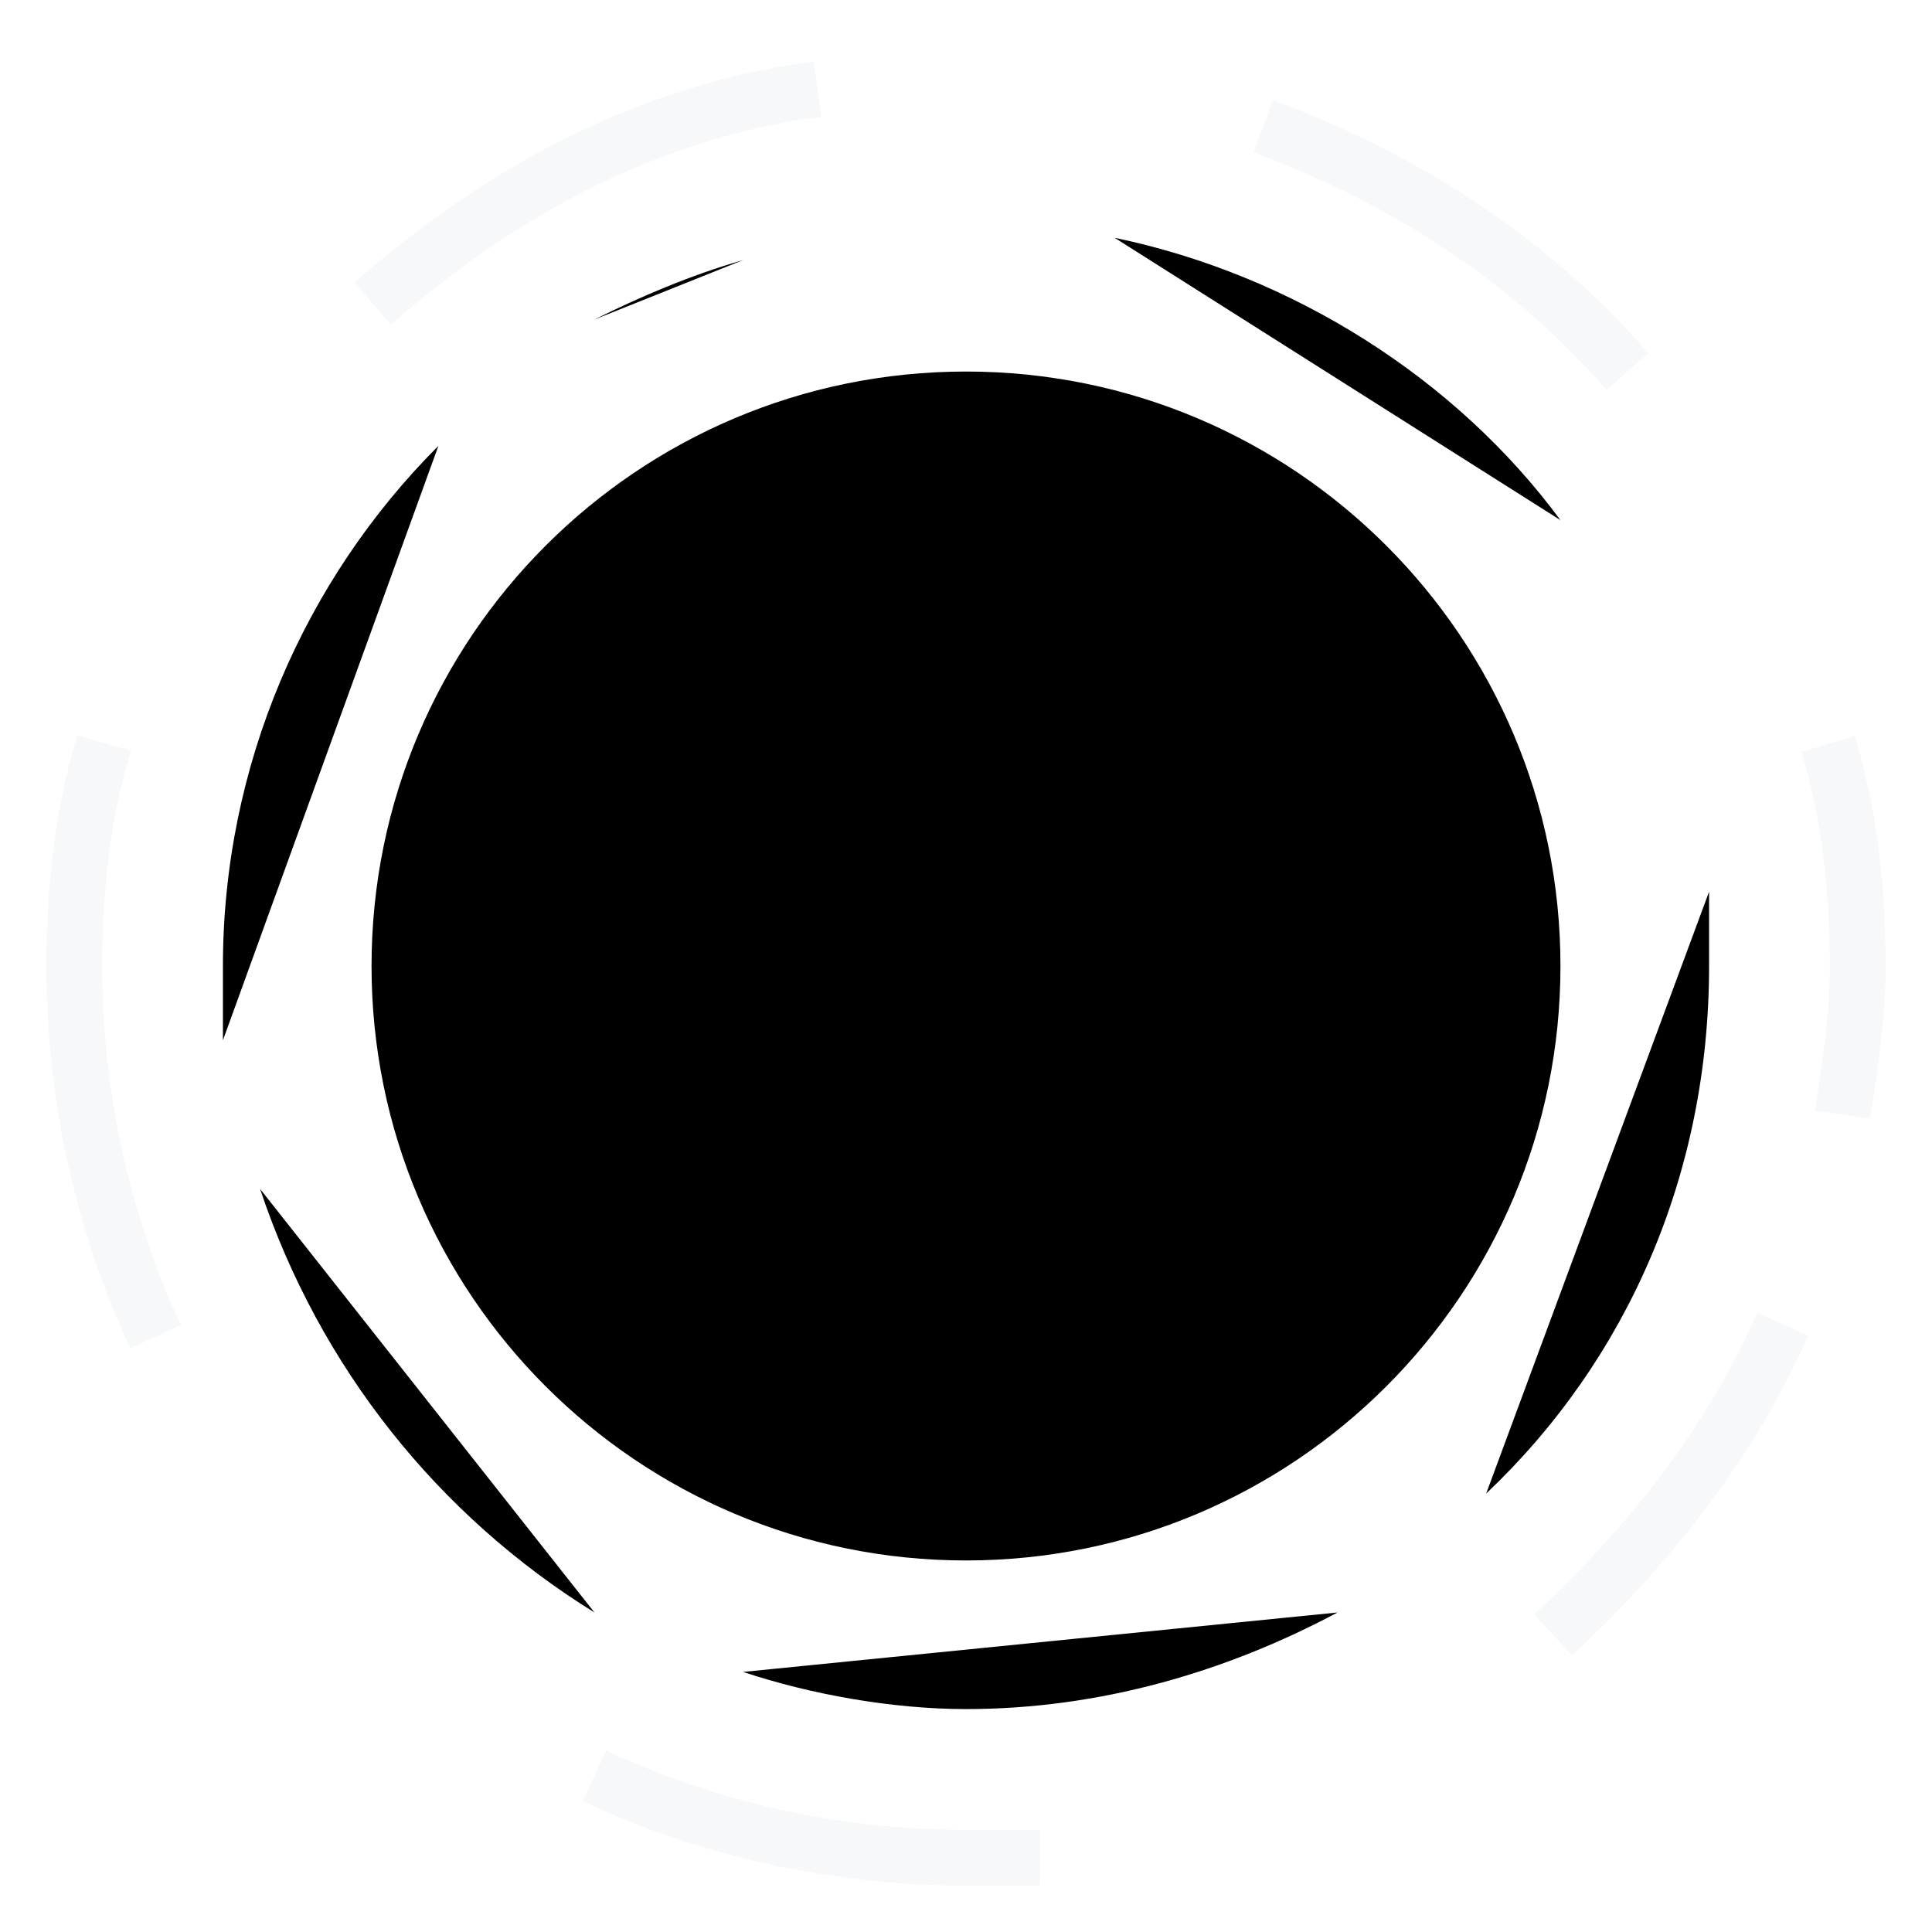
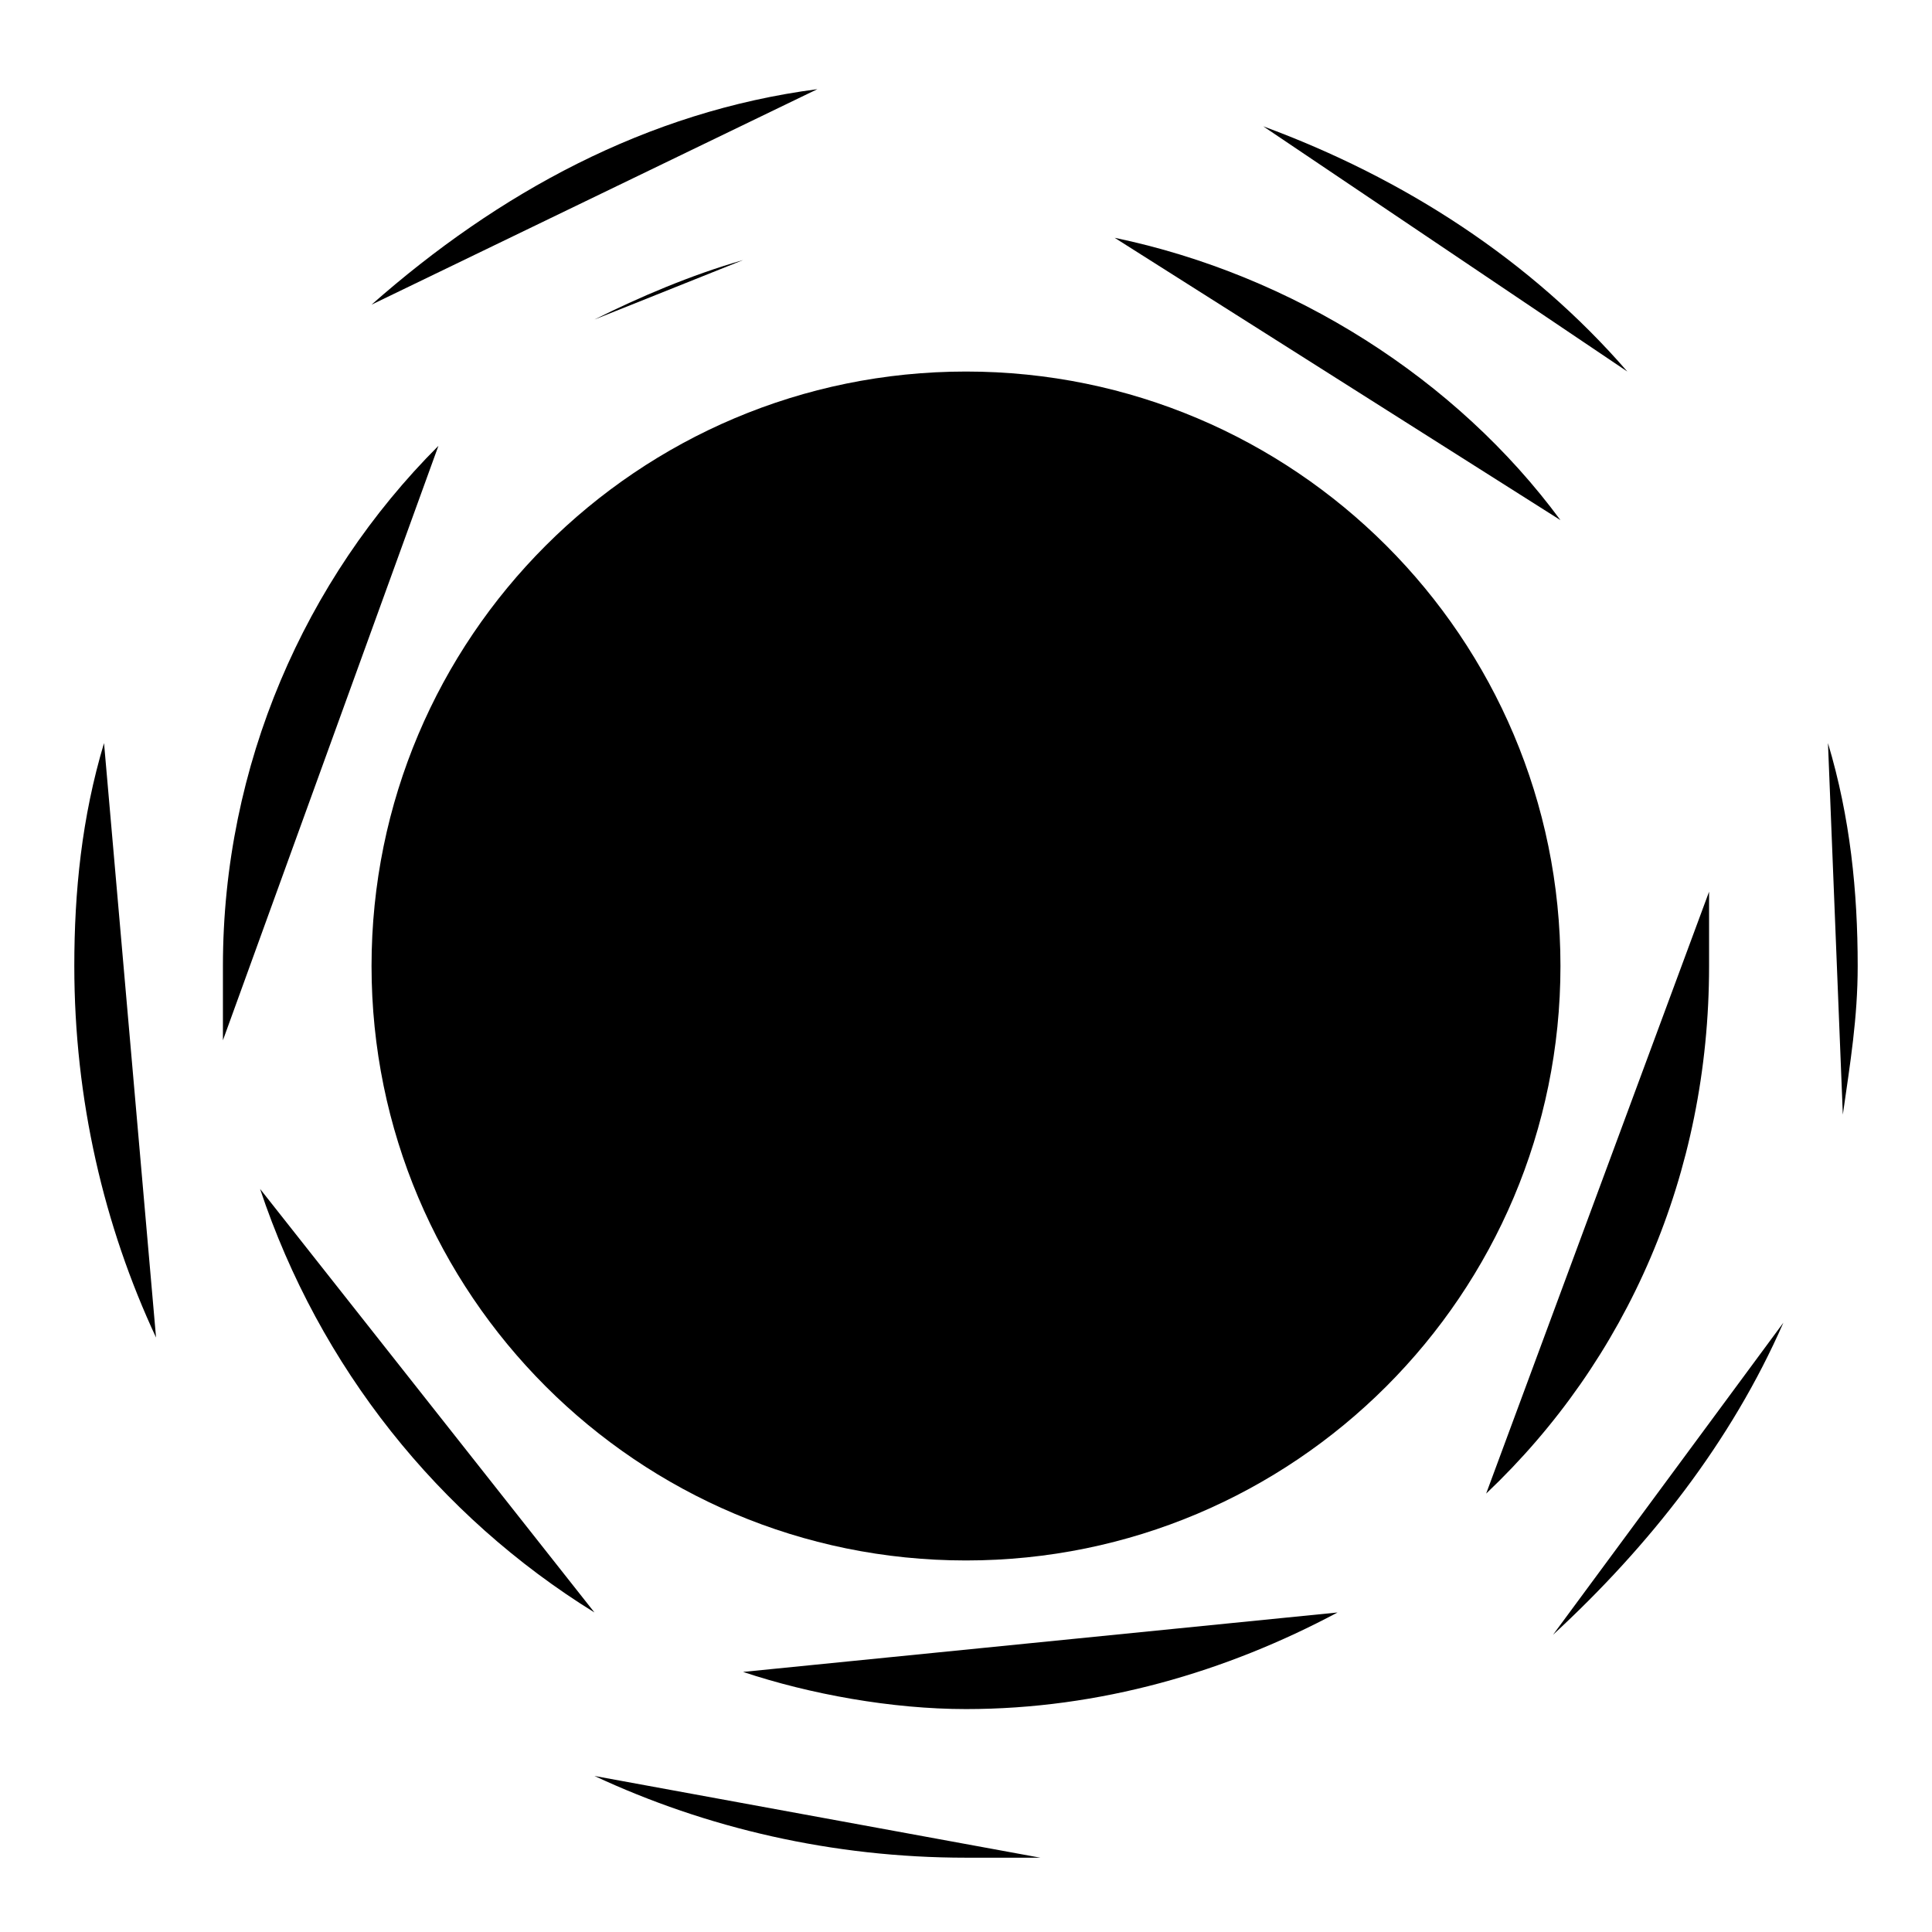
<svg xmlns="http://www.w3.org/2000/svg" version="1.1" x="0px" y="0px" viewBox="0 0 26 26" style="enable-background:new 0 0 26 26;" xml:space="preserve">
  <style type="text/css">
- 	.str_da0{fill:none;stroke:#F6F8F9;stroke-width:0.75;stroke-miterlimit:10;stroke-dasharray:5.037;}
- 	.str_da1{fill:none;stroke:#F6F8F9;stroke-width:0.75;stroke-miterlimit:10;stroke-dasharray:5.234;}
- 	.str_da2{fill:none;stroke:#F6F8F9;stroke-width:0.75;stroke-miterlimit:10;stroke-dasharray:6.155;}
- 	.str_da3{fill:none;stroke:#F6F8F9;stroke-width:0.75;stroke-miterlimit:10;stroke-dasharray:8.184;}
- 	.str_da4{fill:none;stroke:#F6F8F9;stroke-width:0.75;stroke-miterlimit:10;stroke-dasharray:6.744;}
- 	.str_da5{fill:none;stroke:#F6F8F9;stroke-width:0.75;stroke-miterlimit:10;stroke-dasharray:6.013;}
+ 	.str_da0{stroke-width:0.75;stroke-miterlimit:10;stroke-dasharray:5.037;}
+ 	.str_da1{stroke-width:0.75;stroke-miterlimit:10;stroke-dasharray:5.234;}
+ 	.str_da2{stroke-width:0.75;stroke-miterlimit:10;stroke-dasharray:6.155;}
+ 	.str_da3{stroke-width:0.75;stroke-miterlimit:10;stroke-dasharray:8.184;}
+ 	.str_da4{stroke-width:0.75;stroke-miterlimit:10;stroke-dasharray:6.744;}
+ 	.str_da5{stroke-width:0.75;stroke-miterlimit:10;stroke-dasharray:6.013;}
</style>
  <circle class="str" cx="13" cy="13" r="8" />
  <path class="str" d="M5.9,6" />
  <path class="str" d="M21.9,5" />
  <path class="op7 str" d="M10,3.5C9.3,3.7,8.6,4,8,4.3" />
  <path class="op7 str" d="M21,7c-1.4-1.9-3.6-3.3-6-3.8" />
  <path class="op7 str" d="M20,20.1c1.9-1.8,3-4.3,3-7.1c0-0.3,0-0.7,0-1" />
  <path class="op7 str" d="M10,22.5c0.9,0.3,2,0.5,3,0.5c1.8,0,3.5-0.5,5-1.3" />
  <path class="op7 str" d="M3.5,16c0.8,2.4,2.4,4.4,4.5,5.7" />
  <path class="op7 str" d="M3.5,16" />
  <path class="op7 str" d="M5.9,6C4.1,7.8,3,10.3,3,13c0,0.3,0,0.7,0,1" />
-   <path class="op4 str_da0" d="M24.8,15c0.1-0.7,0.2-1.3,0.2-2c0-1-0.1-2-0.4-3" />
-   <path class="op4 str_da1" d="M20.9,22c1.3-1.2,2.4-2.6,3.1-4.2" />
-   <path class="op4 str_da2" d="M8,23.9c1.5,0.7,3.2,1.1,5,1.1c0.3,0,0.7,0,1,0" />
-   <path class="op4 str_da3" d="M1.4,10C1.1,11,1,12,1,13c0,1.8,0.4,3.5,1.1,5" />
-   <path class="op4 str_da4" d="M11,1.2C8.7,1.5,6.7,2.6,5,4.1" />
-   <path class="op4 str_da5" d="M21.9,5c-1.3-1.5-3-2.6-4.9-3.3" />
+   <path class="op4 str str_da0" d="M24.8,15c0.1-0.7,0.2-1.3,0.2-2c0-1-0.1-2-0.4-3" />
+   <path class="op4 str str_da1" d="M20.9,22c1.3-1.2,2.4-2.6,3.1-4.2" />
+   <path class="op4 str str_da2" d="M8,23.9c1.5,0.7,3.2,1.1,5,1.1c0.3,0,0.7,0,1,0" />
+   <path class="op4 str str_da3" d="M1.4,10C1.1,11,1,12,1,13c0,1.8,0.4,3.5,1.1,5" />
+   <path class="op4 str str_da4" d="M11,1.2C8.7,1.5,6.7,2.6,5,4.1" />
+   <path class="op4 str str_da5" d="M21.9,5c-1.3-1.5-3-2.6-4.9-3.3" />
  <path class="str" d="M8.5,11.3c0-0.8,0.7-1.5,1.5-1.5s1.5,0.7,1.5,1.5" />
  <path class="str" d="M14.5,11.3c0-0.8,0.7-1.5,1.5-1.5c0.8,0,1.5,0.7,1.5,1.5" />
  <path class="str" d="M17.6,14.5c-0.8,1.8-2.5,3-4.6,3c-2.1,0-3.8-1.2-4.6-3" />
</svg>
